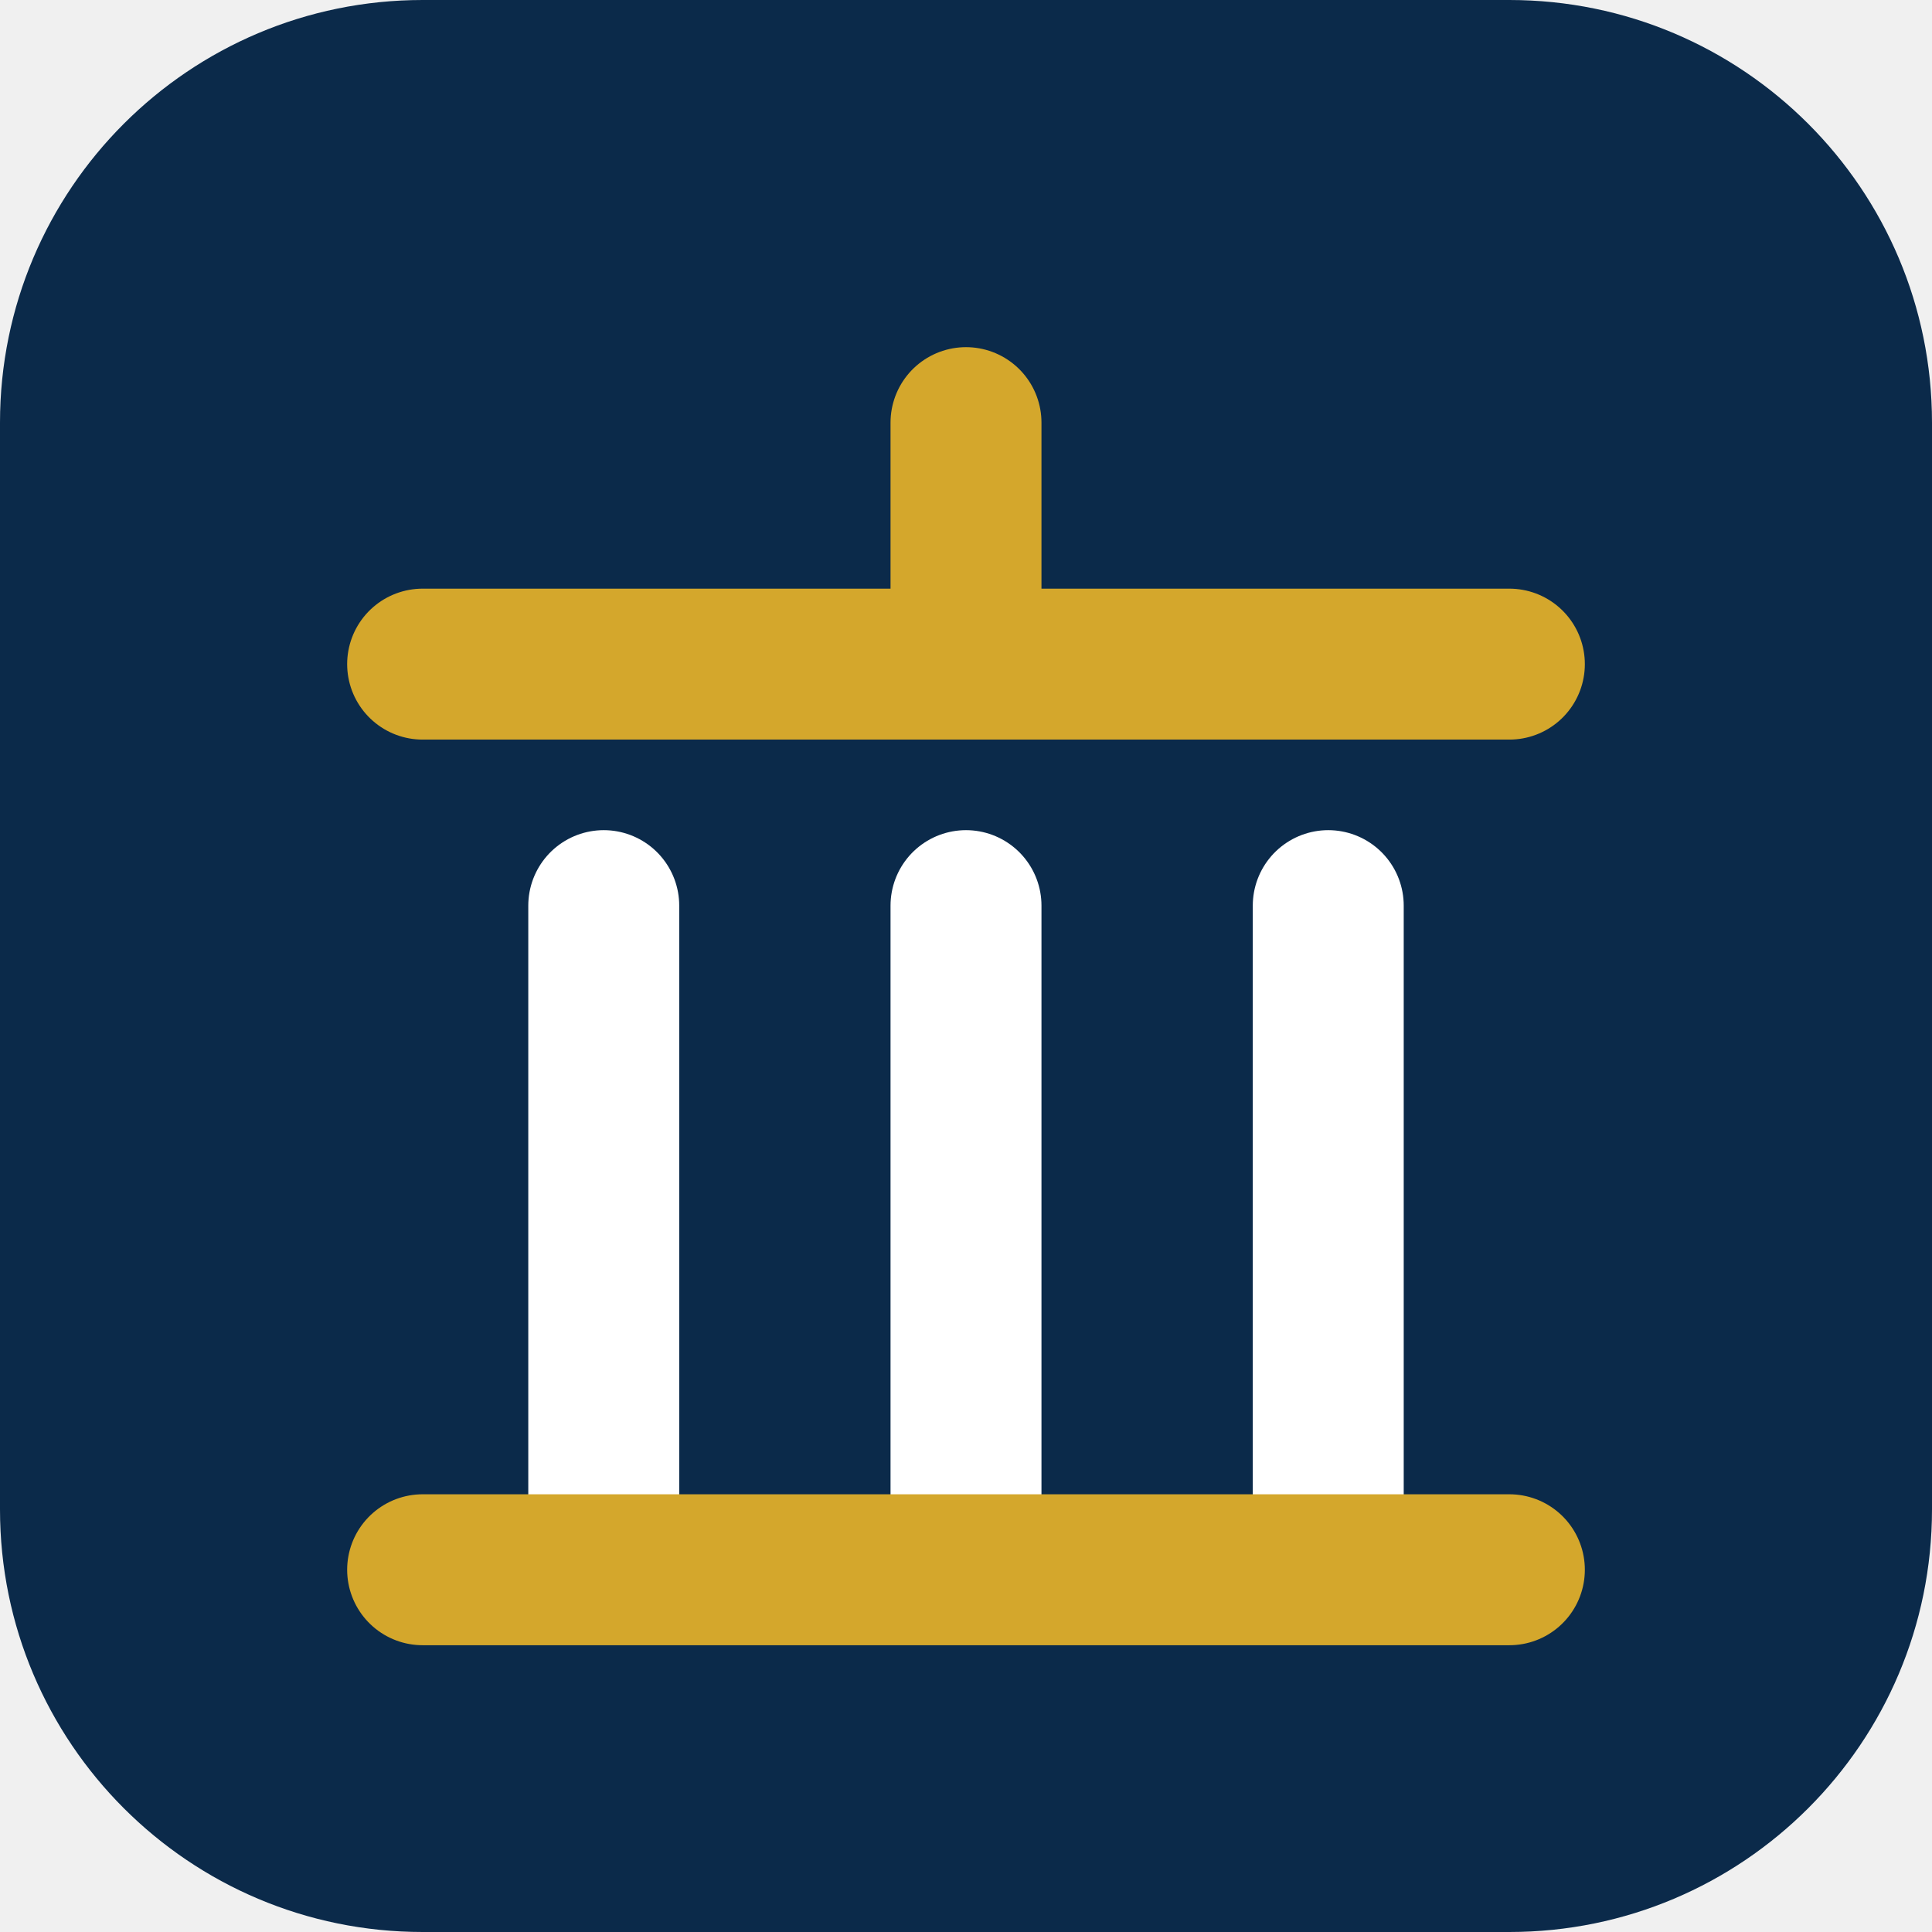
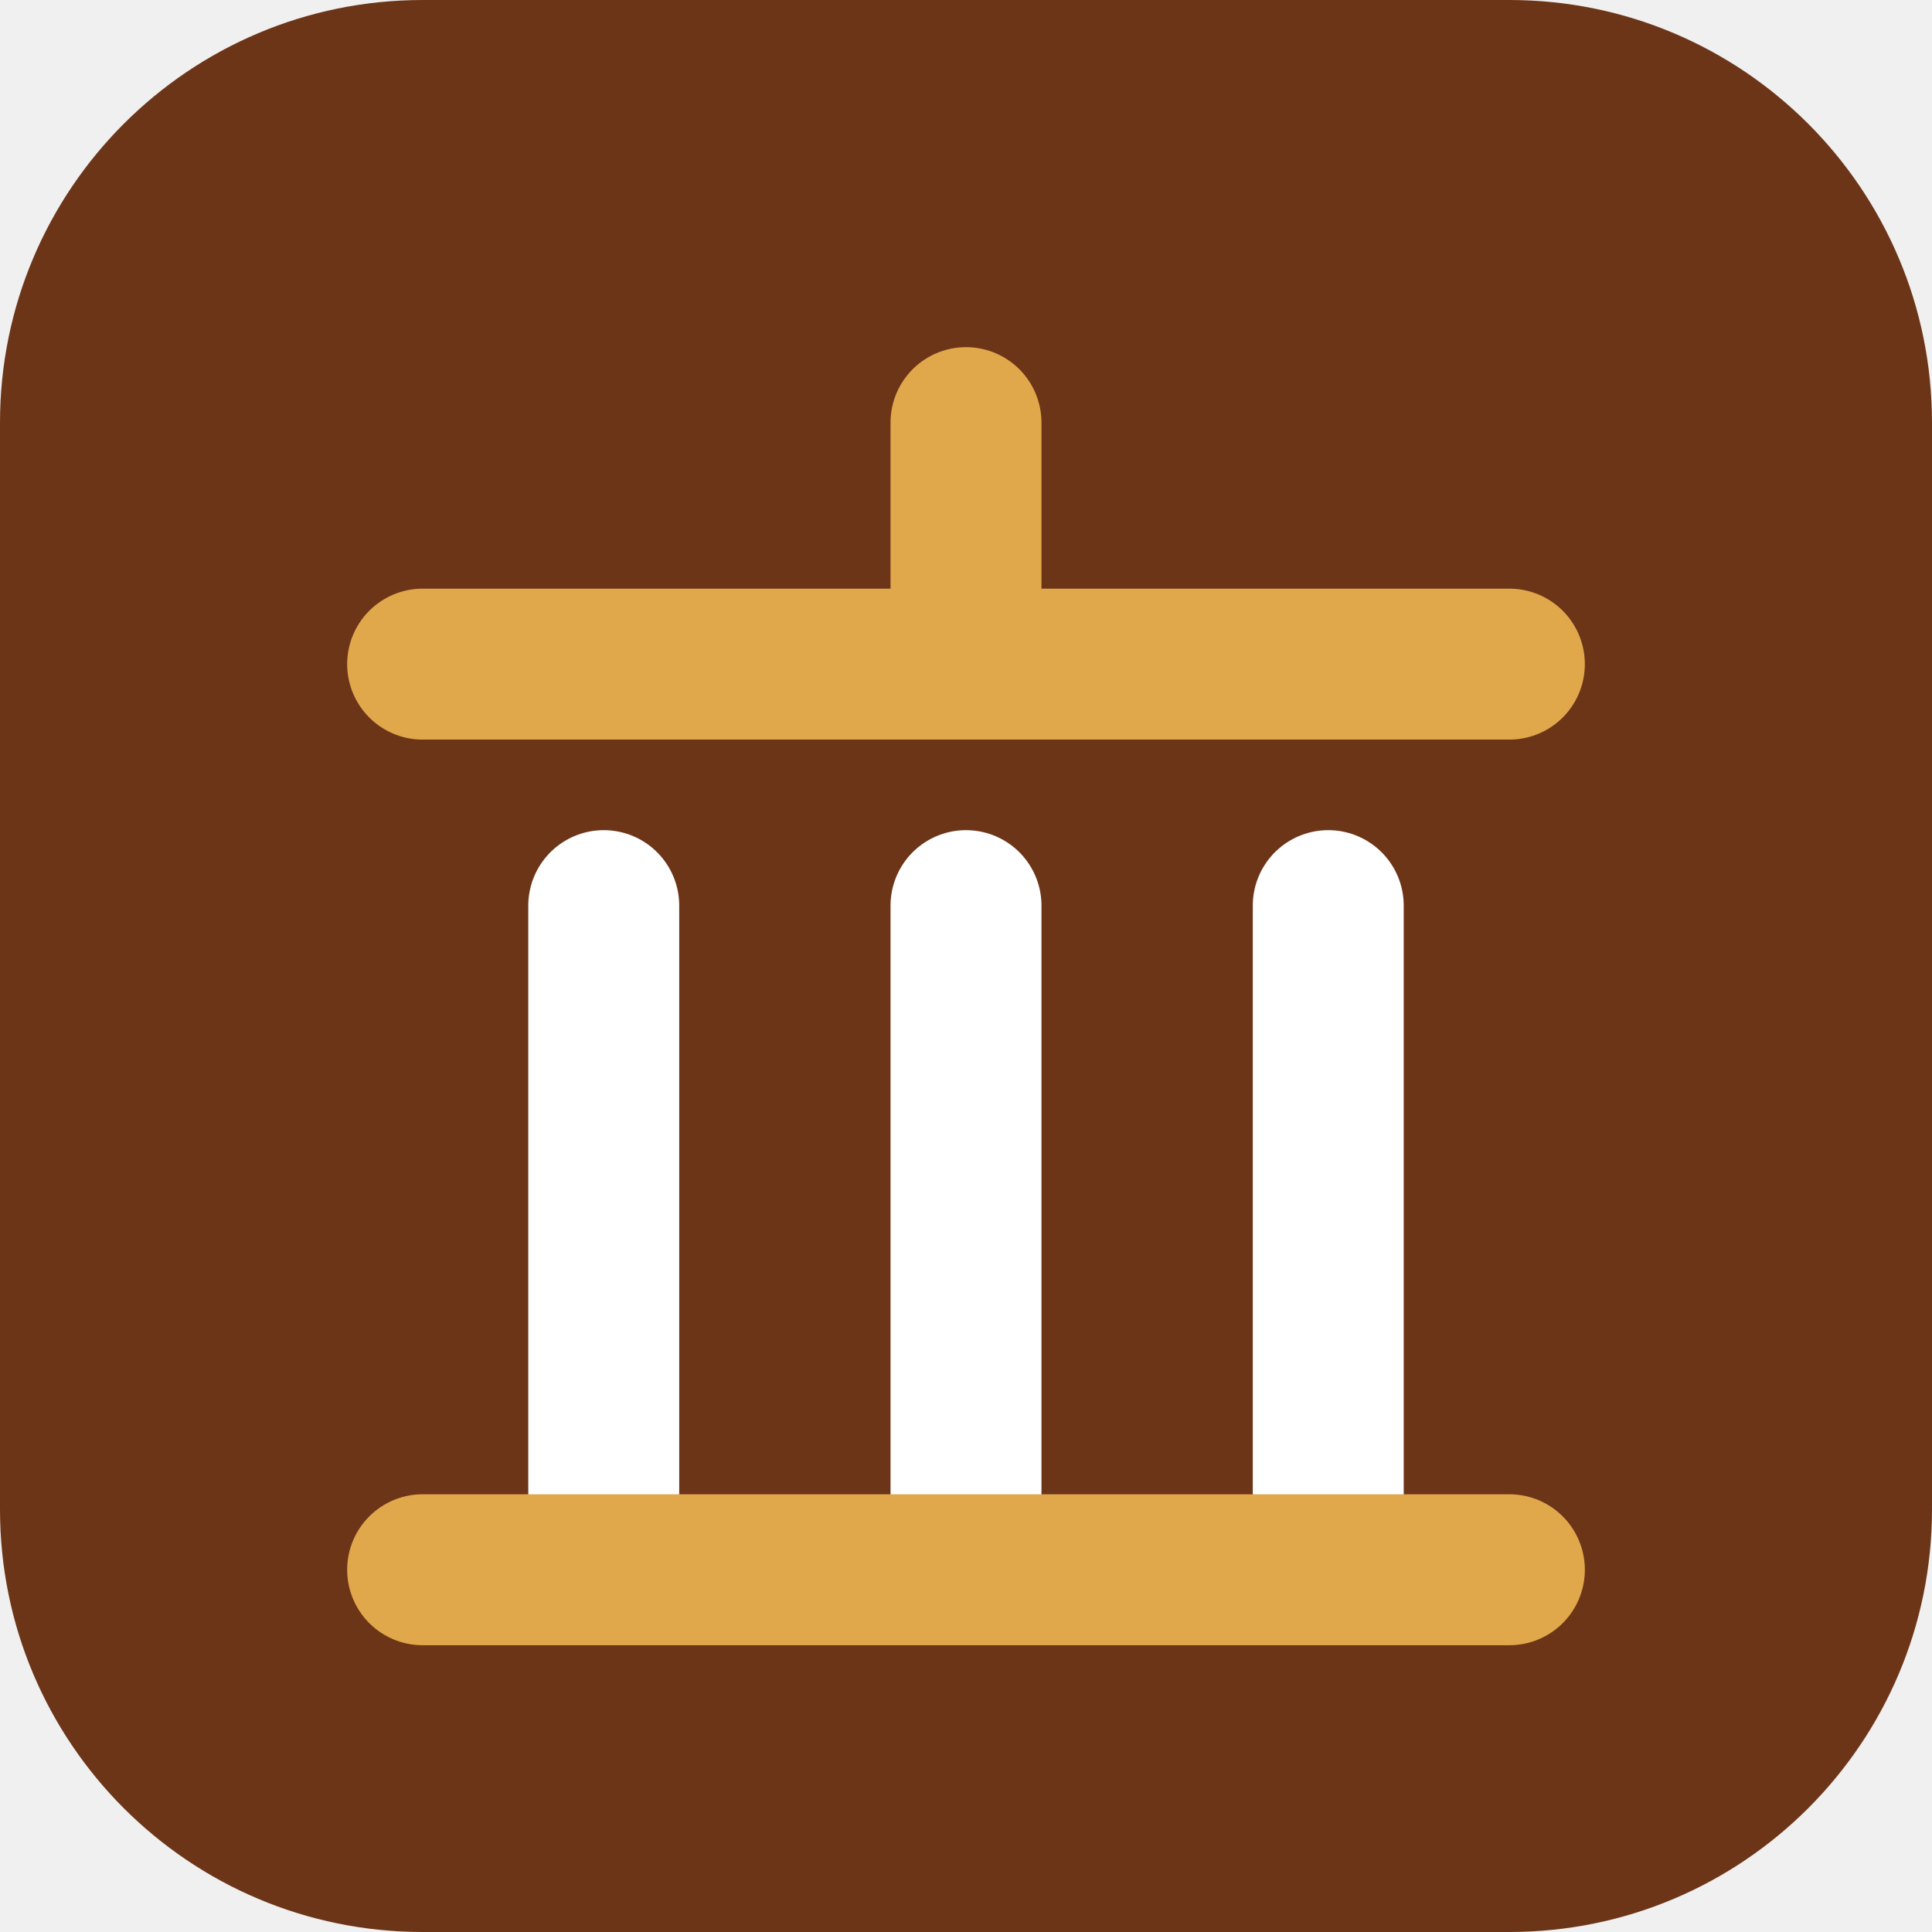
<svg xmlns="http://www.w3.org/2000/svg" viewBox="0 0 64 64">
-   <rect width="64" height="64" rx="14" fill="#0b2a4a" />
-   <path d="M14 22h36M32 14v8" stroke="#d4a72c" stroke-width="5" stroke-linecap="round" />
+   <rect width="64" height="64" rx="14" fill="#6c3518" />
+   <path d="M14 22h36M32 14v8" stroke="#e0a84a" stroke-width="5" stroke-linecap="round" />
  <path d="M20 30v20M32 30v20M44 30v20" stroke="#fff" stroke-width="5" stroke-linecap="round" />
-   <path d="M14 52h36" stroke="#d4a72c" stroke-width="5" stroke-linecap="round" />
+   <path d="M14 52h36" stroke="#e0a84a" stroke-width="5" stroke-linecap="round" />
</svg>
